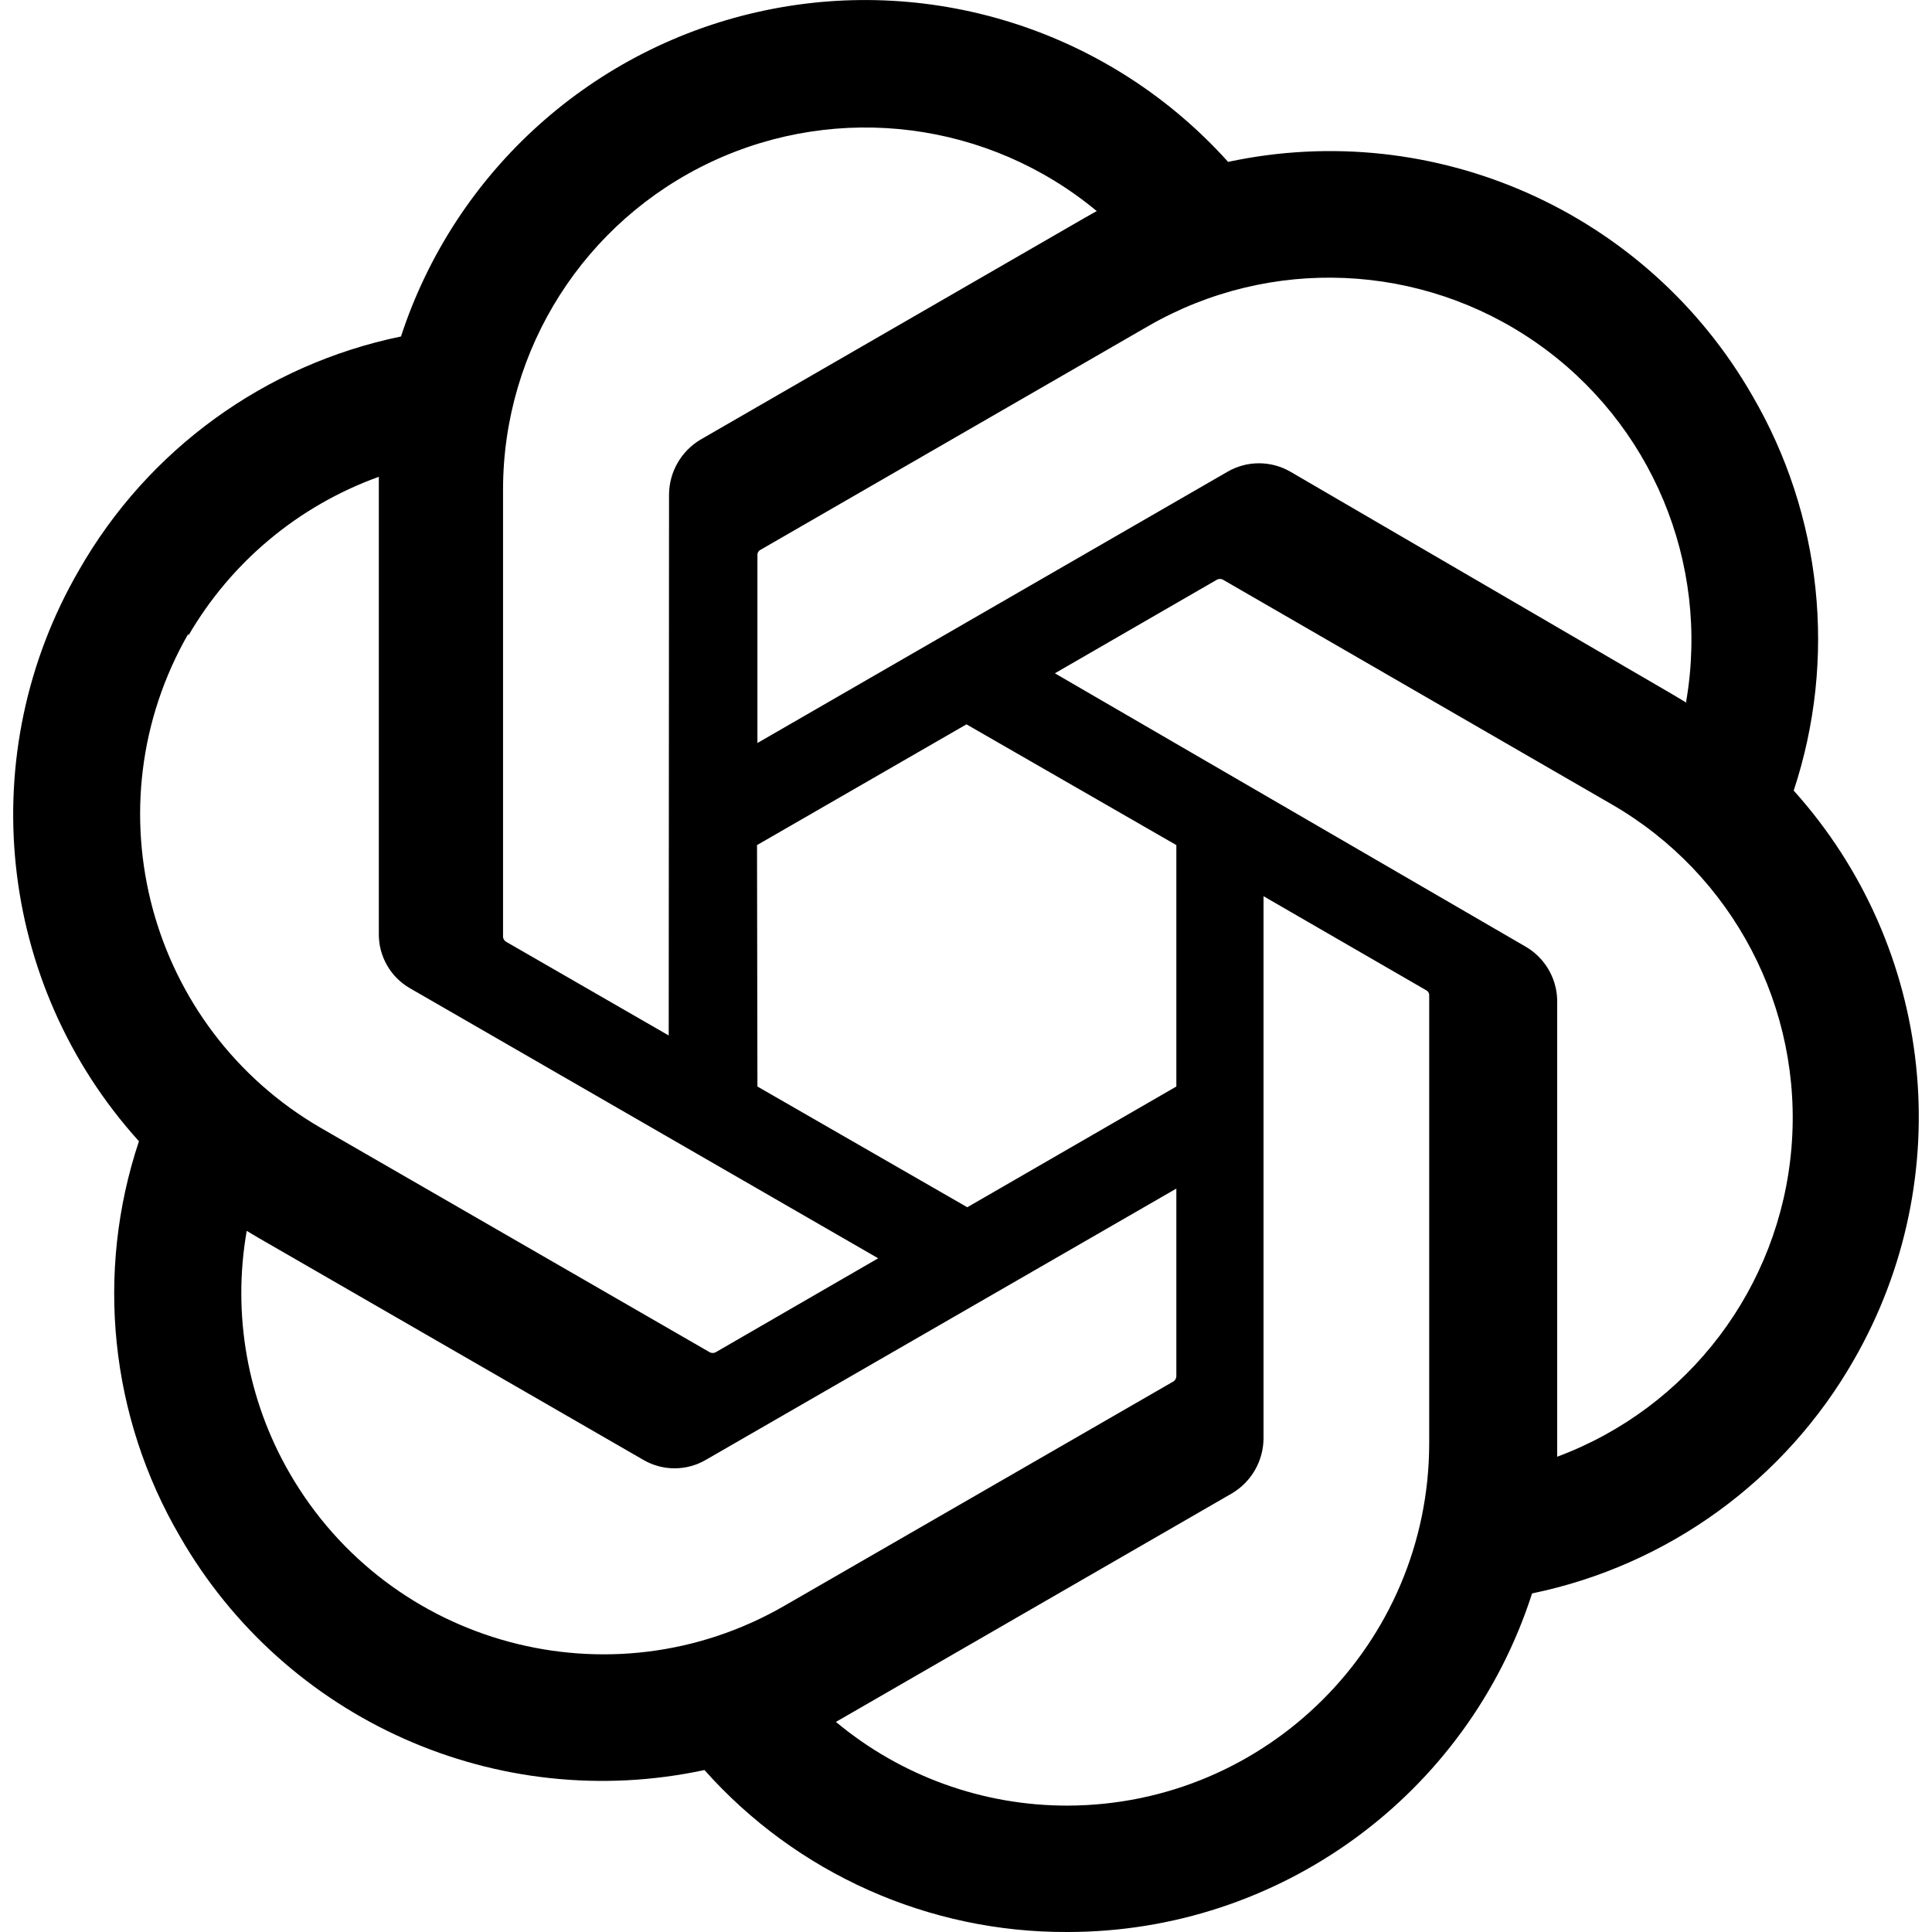
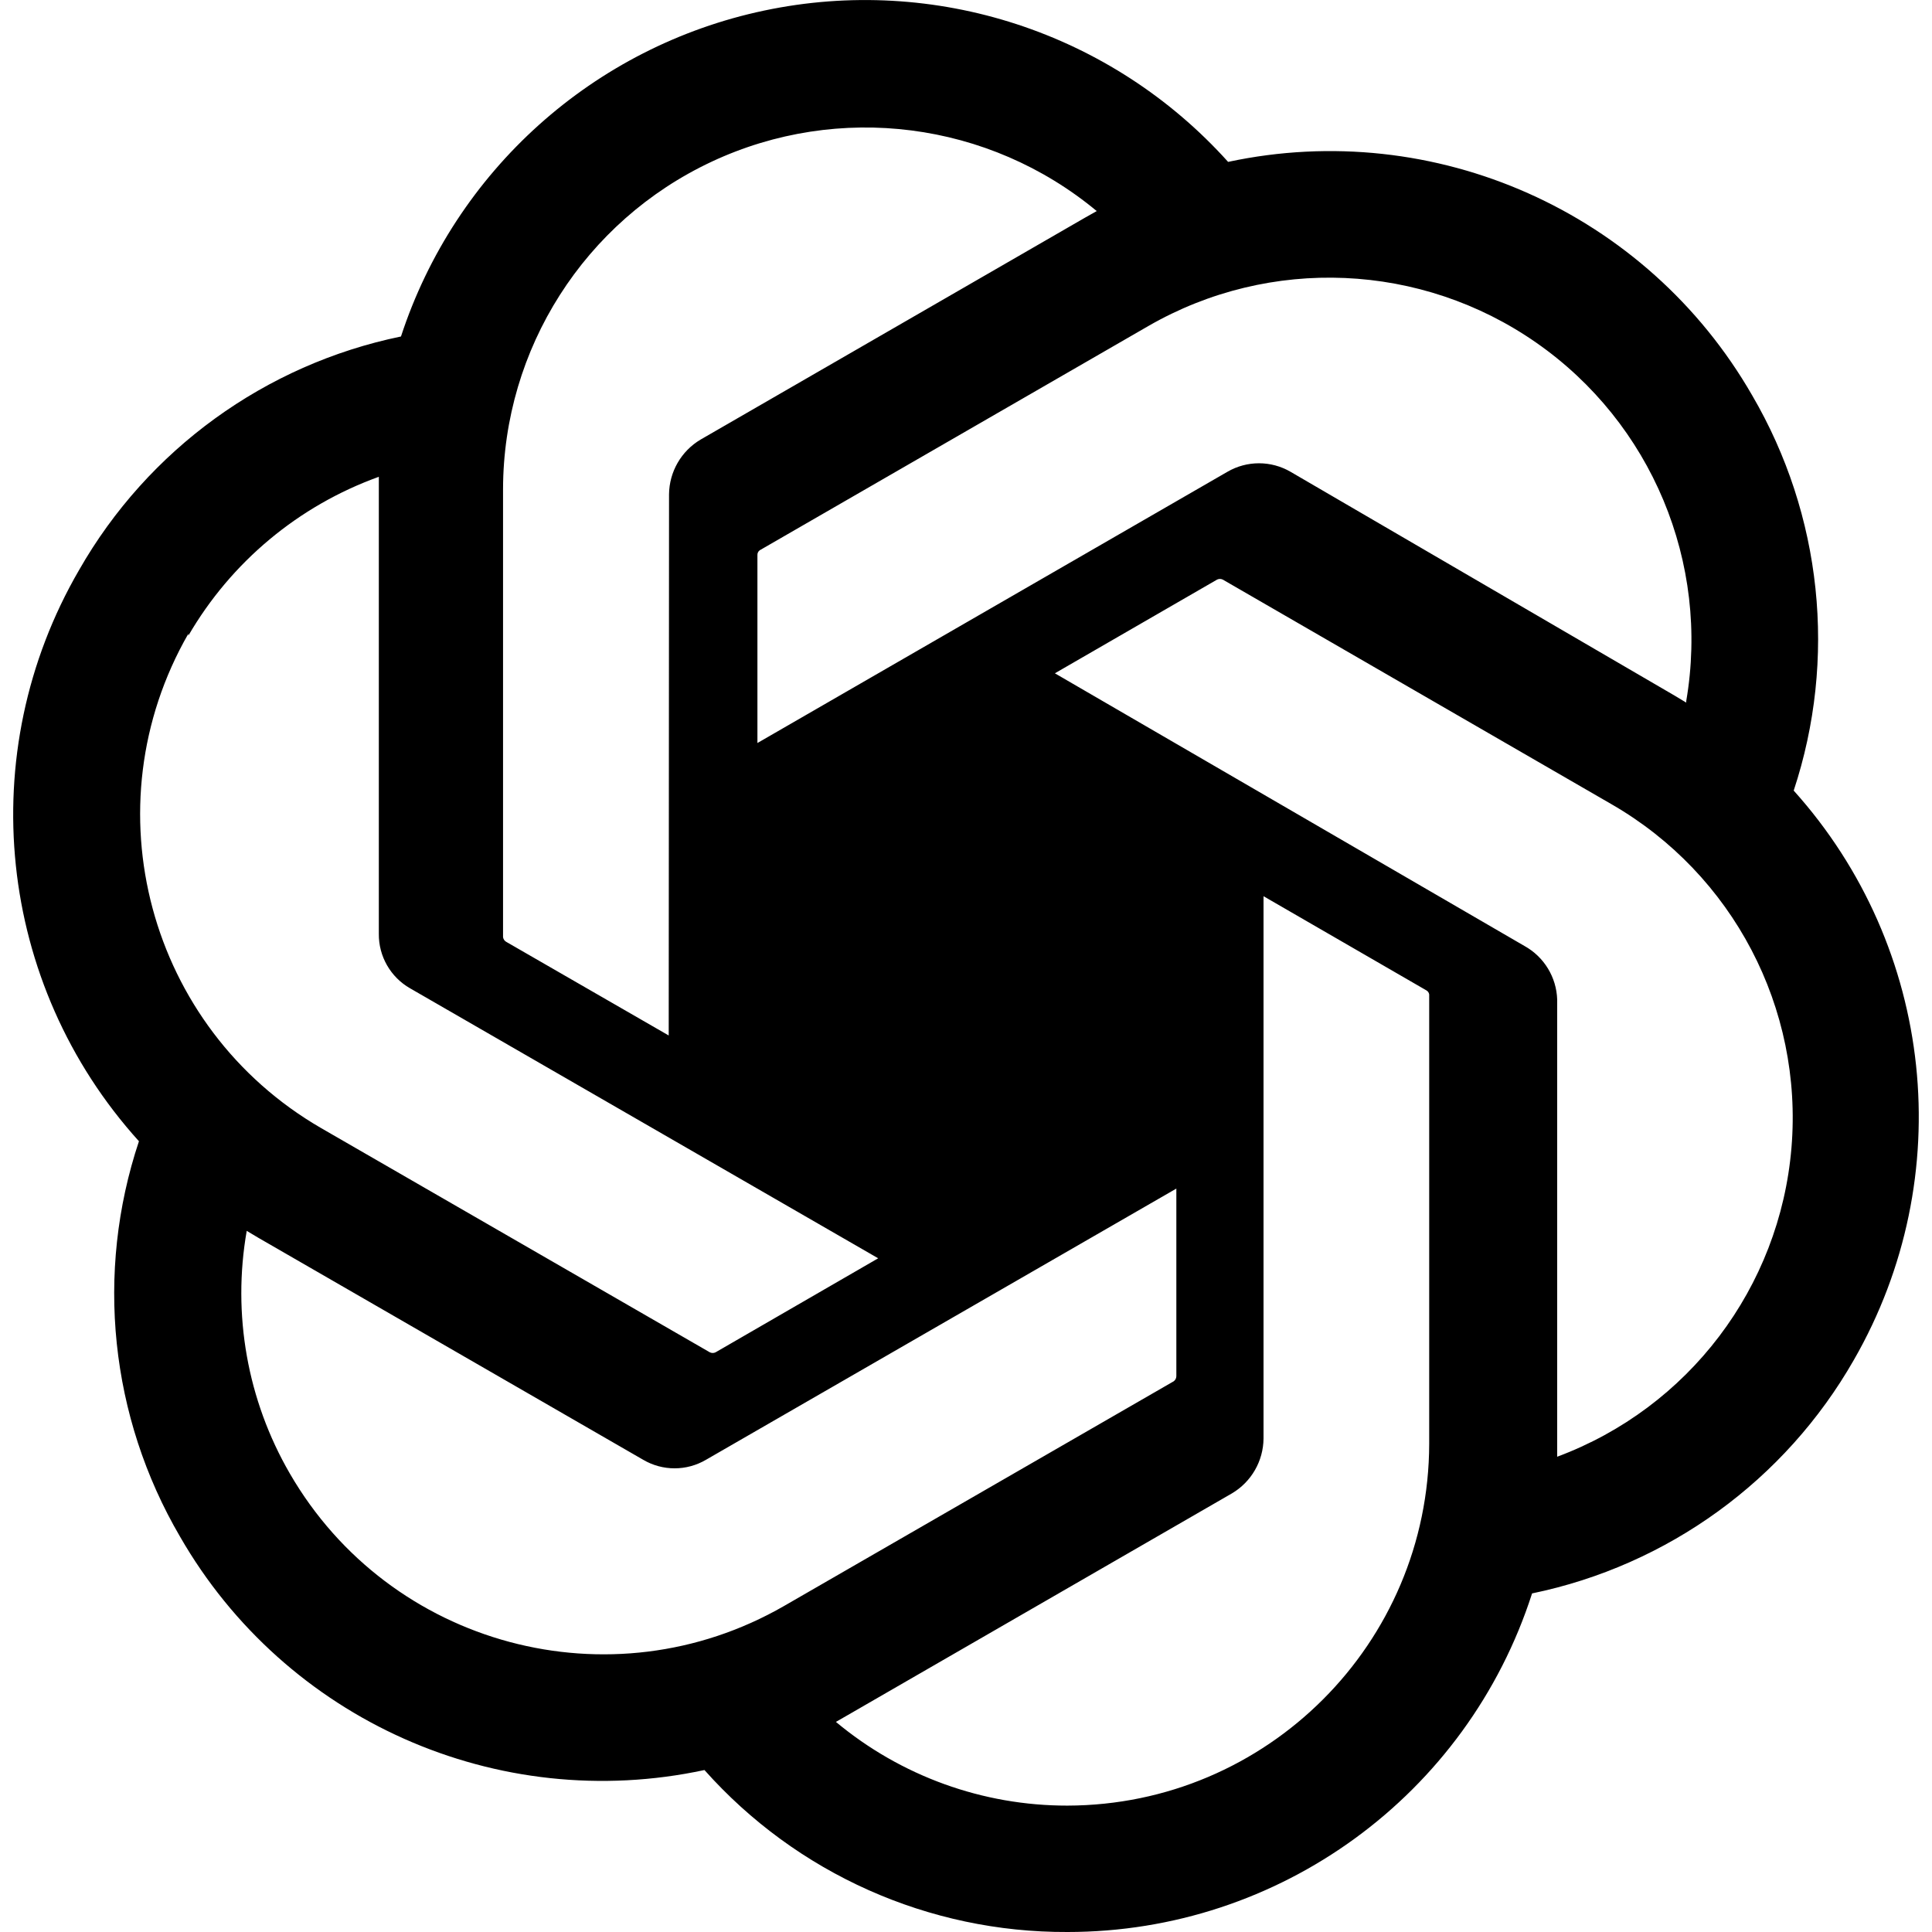
<svg xmlns="http://www.w3.org/2000/svg" width="1em" height="1em" viewBox="0 0 24 24">
-   <path fill="currentColor" d="M22.282 9.821a6 6 0 0 0-.516-4.91a6.05 6.05 0 0 0-6.51-2.9A6.065 6.065 0 0 0 4.981 4.18a6 6 0 0 0-3.998 2.9a6.05 6.05 0 0 0 .743 7.097a5.98 5.98 0 0 0 .51 4.911a6.05 6.05 0 0 0 6.515 2.9A6 6 0 0 0 13.26 24a6.06 6.06 0 0 0 5.772-4.206a6 6 0 0 0 3.997-2.9a6.06 6.06 0 0 0-.747-7.073M13.26 22.43a4.48 4.48 0 0 1-2.876-1.04l.141-.081l4.779-2.758a.8.8 0 0 0 .392-.681v-6.737l2.02 1.168a.07.07 0 0 1 .038.052v5.583a4.504 4.504 0 0 1-4.494 4.494M3.6 18.304a4.47 4.47 0 0 1-.535-3.014l.142.085l4.783 2.759a.77.77 0 0 0 .78 0l5.843-3.369v2.332a.08.08 0 0 1-.033.062L9.74 19.95a4.5 4.5 0 0 1-6.14-1.646M2.34 7.896a4.5 4.5 0 0 1 2.366-1.973V11.6a.77.77 0 0 0 .388.677l5.815 3.354l-2.02 1.168a.08.08 0 0 1-.071 0l-4.83-2.786A4.504 4.504 0 0 1 2.34 7.872zm16.597 3.855l-5.833-3.387L15.119 7.2a.08.08 0 0 1 .071 0l4.83 2.791a4.494 4.494 0 0 1-.676 8.105v-5.678a.79.79 0 0 0-.407-.667m2.01-3.023l-.141-.085l-4.774-2.782a.78.78 0 0 0-.785 0L9.409 9.23V6.897a.07.07 0 0 1 .028-.061l4.83-2.787a4.5 4.5 0 0 1 6.68 4.66zm-12.64 4.135l-2.02-1.164a.08.08 0 0 1-.038-.057V6.075a4.5 4.5 0 0 1 7.375-3.453l-.142.08L8.704 5.46a.8.8 0 0 0-.393.681zm1.097-2.365l2.602-1.5l2.607 1.5v2.999l-2.597 1.5l-2.607-1.5Z" />
+   <path fill="currentColor" d="M22.282 9.821a6 6 0 0 0-.516-4.91a6.05 6.05 0 0 0-6.51-2.9A6.065 6.065 0 0 0 4.981 4.18a6 6 0 0 0-3.998 2.9a6.05 6.05 0 0 0 .743 7.097a5.98 5.98 0 0 0 .51 4.911a6.05 6.05 0 0 0 6.515 2.9A6 6 0 0 0 13.26 24a6.06 6.06 0 0 0 5.772-4.206a6 6 0 0 0 3.997-2.9a6.06 6.06 0 0 0-.747-7.073M13.26 22.43a4.48 4.48 0 0 1-2.876-1.04l.141-.081l4.779-2.758a.8.8 0 0 0 .392-.681v-6.737l2.02 1.168a.07.07 0 0 1 .038.052v5.583a4.504 4.504 0 0 1-4.494 4.494M3.6 18.304a4.47 4.47 0 0 1-.535-3.014l.142.085l4.783 2.759a.77.77 0 0 0 .78 0l5.843-3.369v2.332a.08.08 0 0 1-.033.062L9.74 19.95a4.5 4.5 0 0 1-6.14-1.646M2.34 7.896a4.5 4.5 0 0 1 2.366-1.973V11.6a.77.77 0 0 0 .388.677l5.815 3.354l-2.02 1.168a.08.08 0 0 1-.071 0l-4.83-2.786A4.504 4.504 0 0 1 2.34 7.872zm16.597 3.855l-5.833-3.387L15.119 7.2a.08.08 0 0 1 .071 0l4.83 2.791a4.494 4.494 0 0 1-.676 8.105v-5.678a.79.79 0 0 0-.407-.667m2.01-3.023l-.141-.085l-4.774-2.782a.78.78 0 0 0-.785 0L9.409 9.23V6.897a.07.07 0 0 1 .028-.061l4.83-2.787a4.5 4.5 0 0 1 6.68 4.66zm-12.64 4.135l-2.02-1.164a.08.08 0 0 1-.038-.057V6.075a4.5 4.5 0 0 1 7.375-3.453l-.142.08L8.704 5.46a.8.8 0 0 0-.393.681z" />
</svg>
